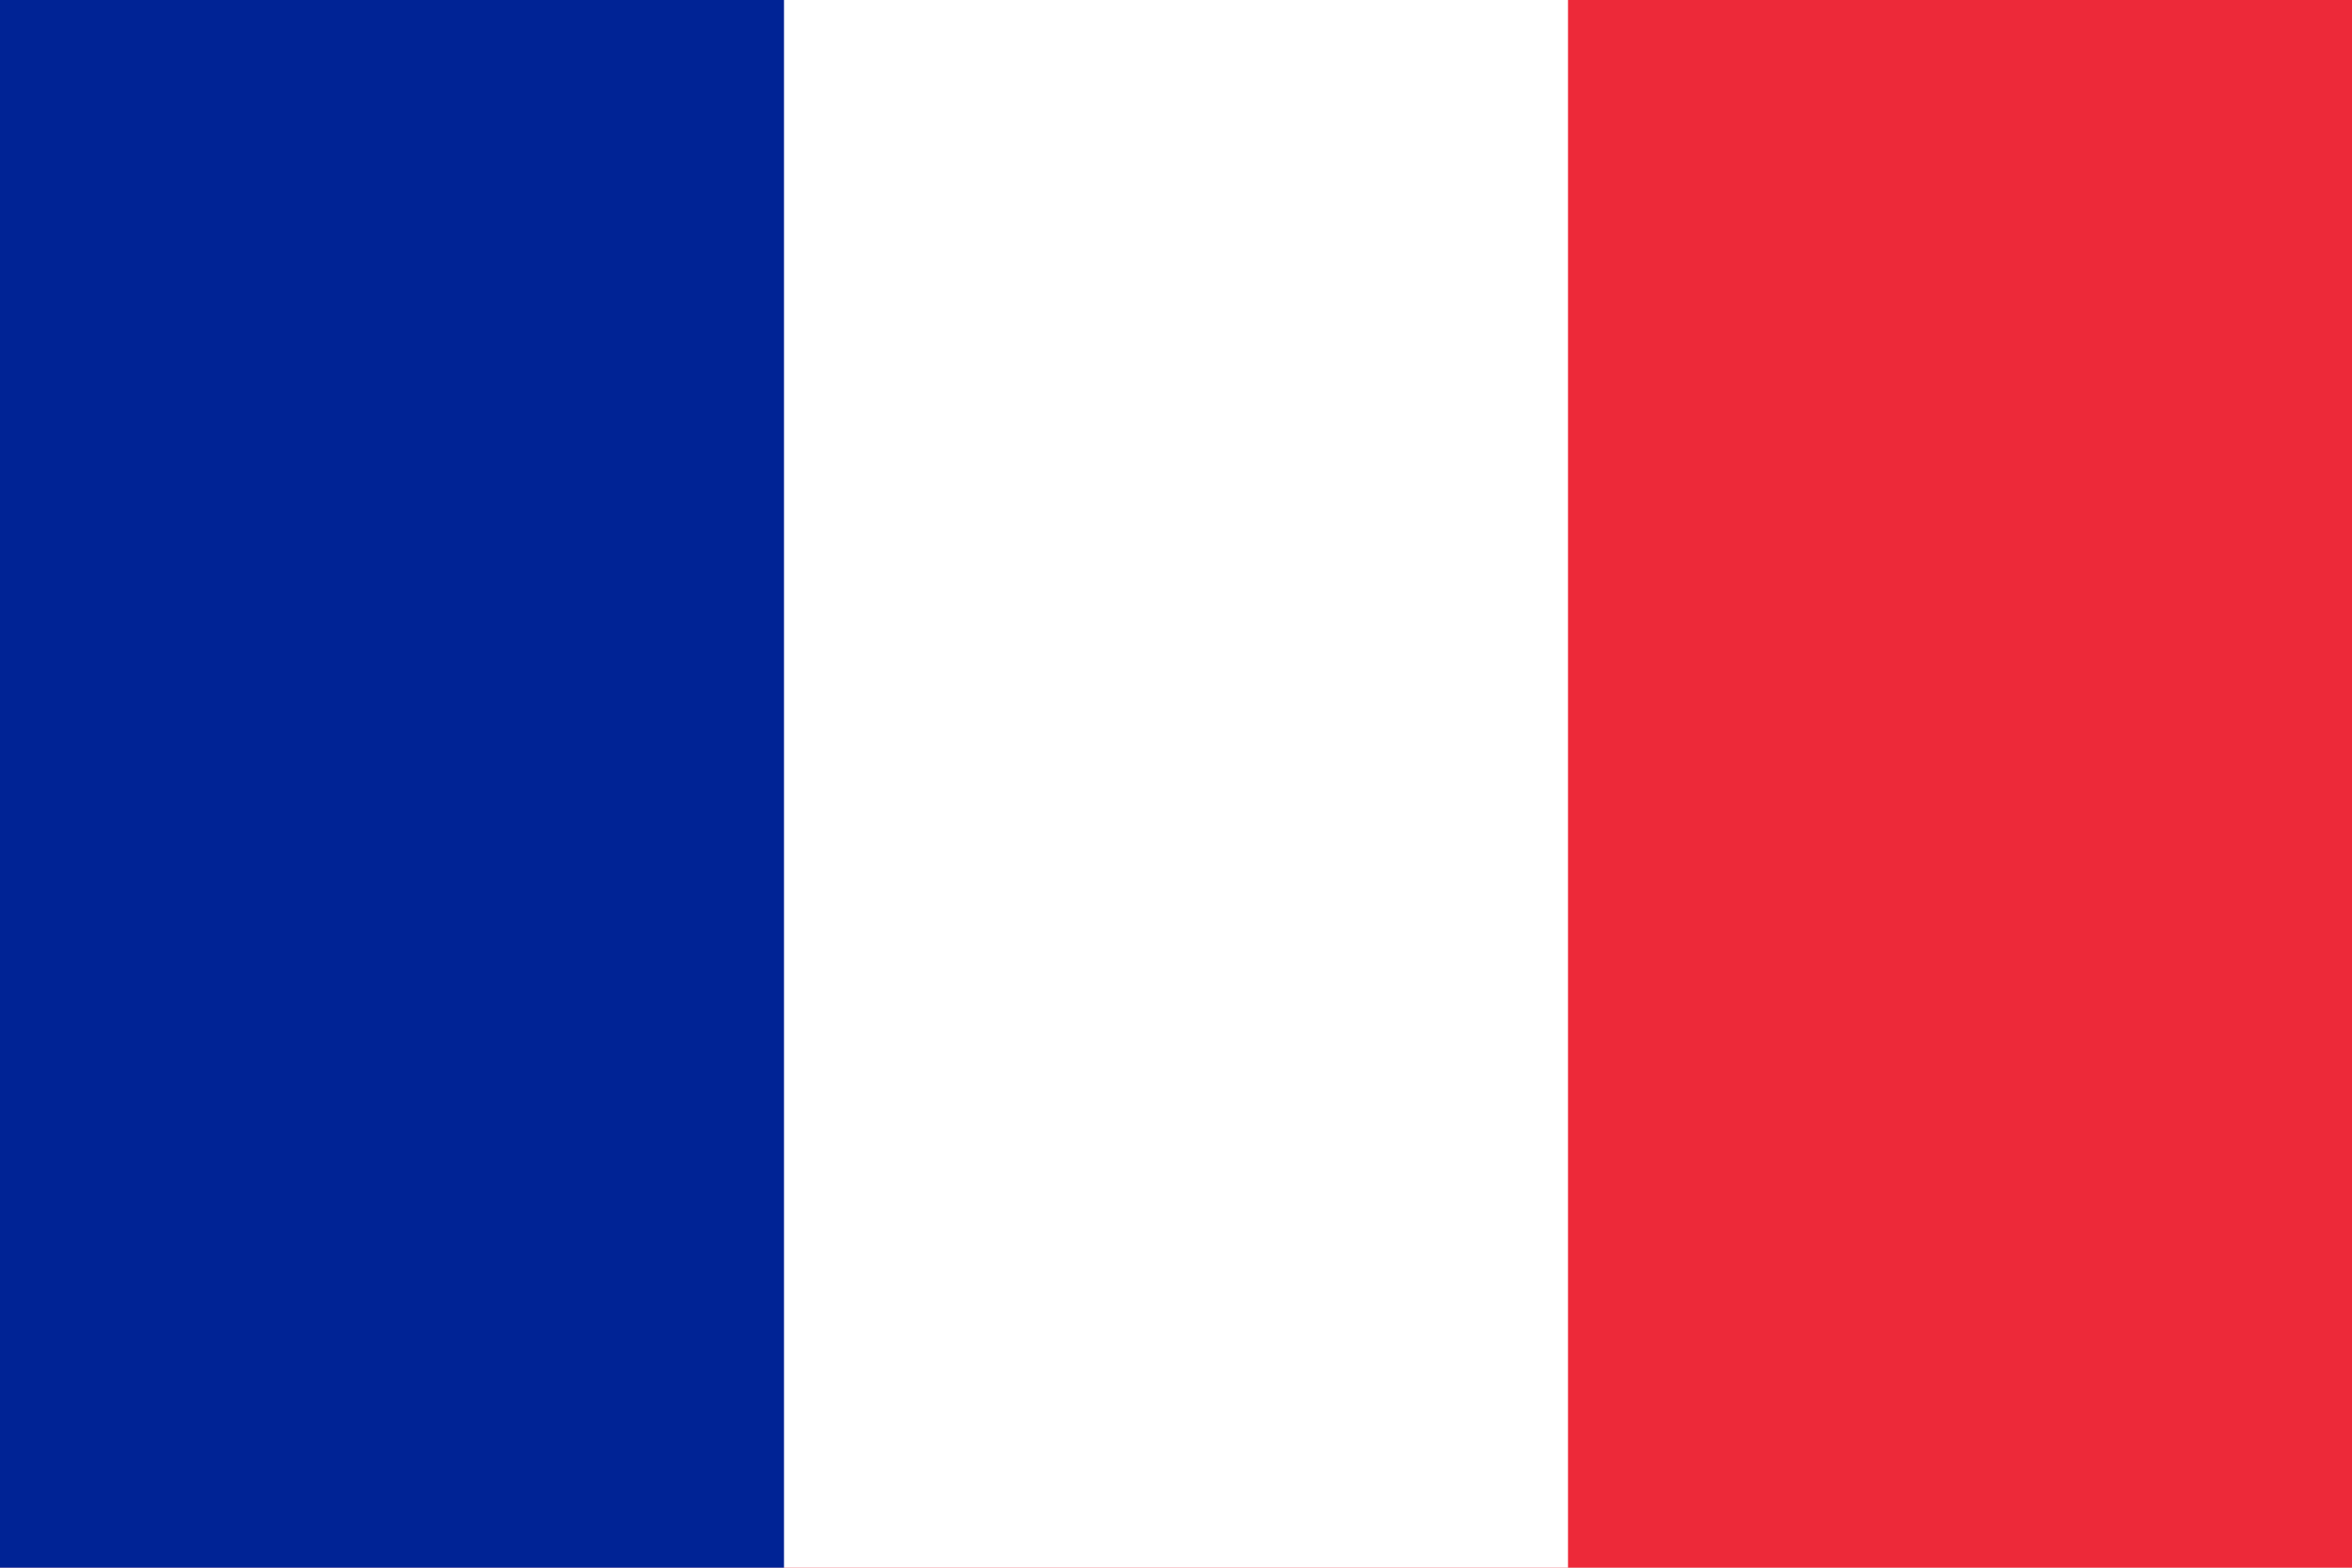
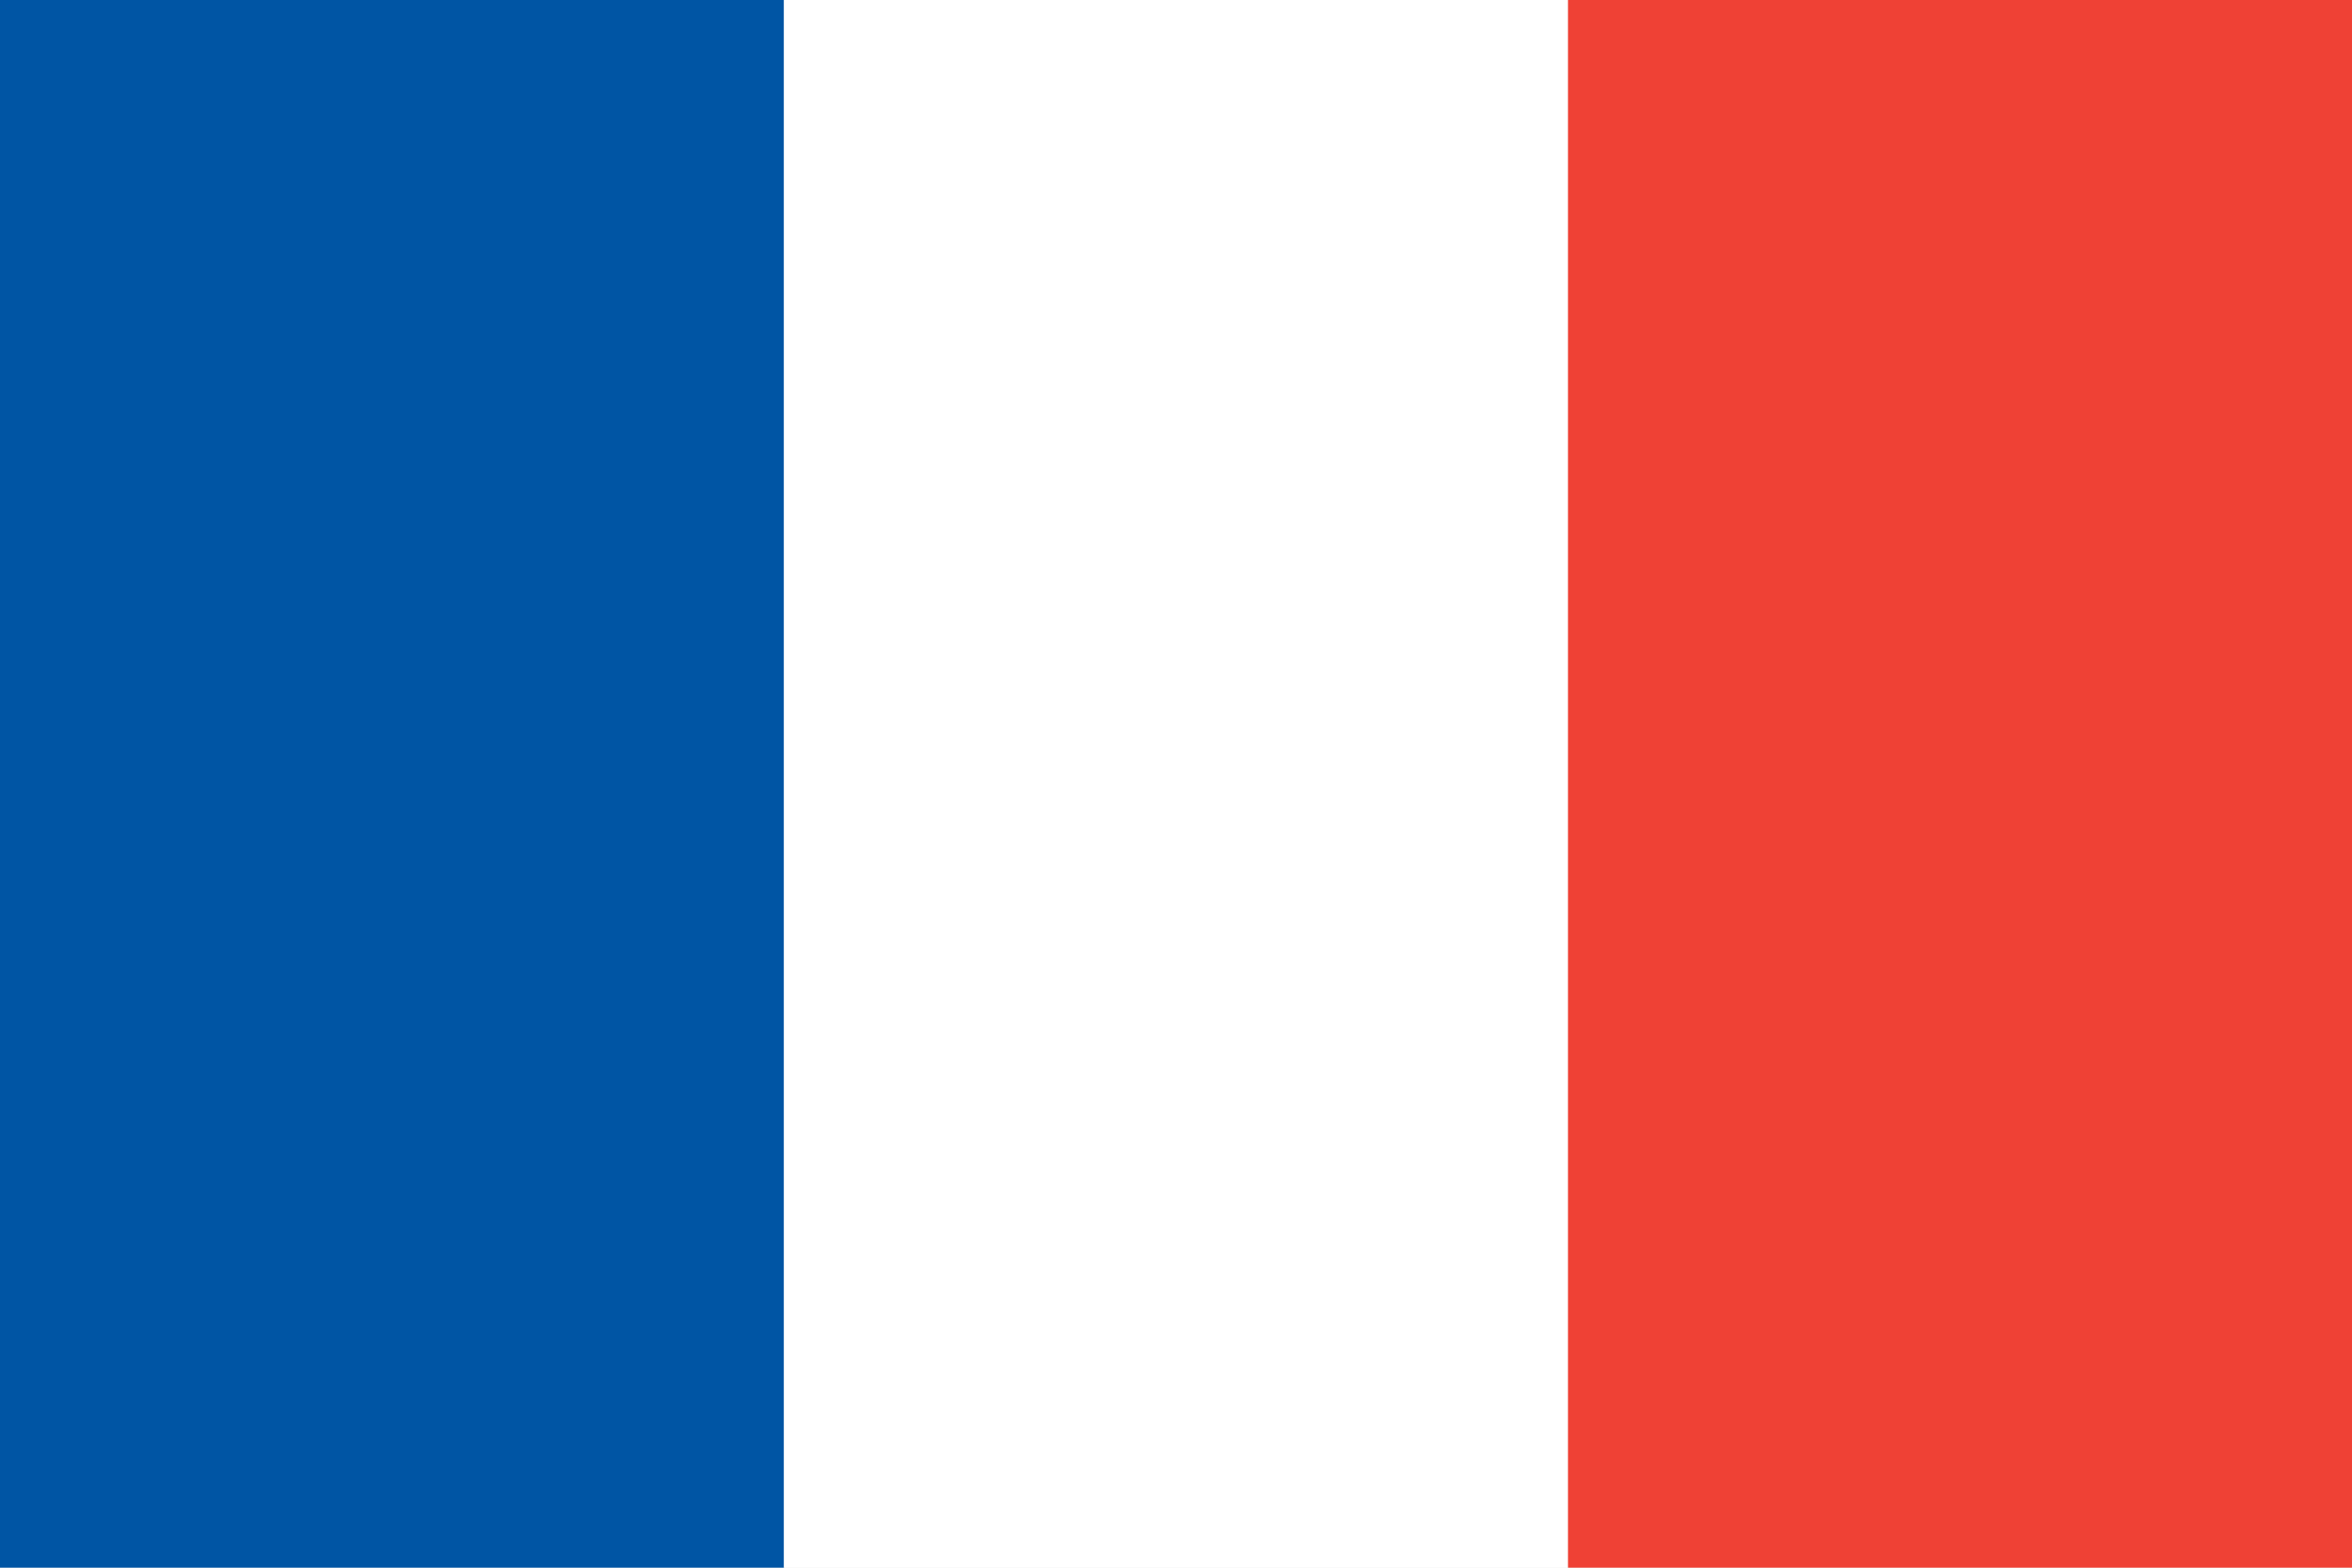
- <svg xmlns="http://www.w3.org/2000/svg" width="900" height="600">
-   <rect width="900" height="600" fill="#ED2939" />
-   <rect width="600" height="600" fill="#fff" />
-   <rect width="300" height="600" fill="#002395" />
+ <svg xmlns="http://www.w3.org/2000/svg" viewBox="0 0 3.0 2.0" width="300.0" height="200.0">
+   <rect x="0.0" y="0.0" width="1.0" height="2.0" stroke="none" fill="rgb(0,85,164)" />
+   <rect x="1.0" y="0.0" width="1.0" height="2.0" stroke="none" fill="rgb(255,255,255" />
+   <rect x="2.0" y="0.0" width="1.0" height="2.0" stroke="none" fill="rgb(239,65,53)" />
</svg>
